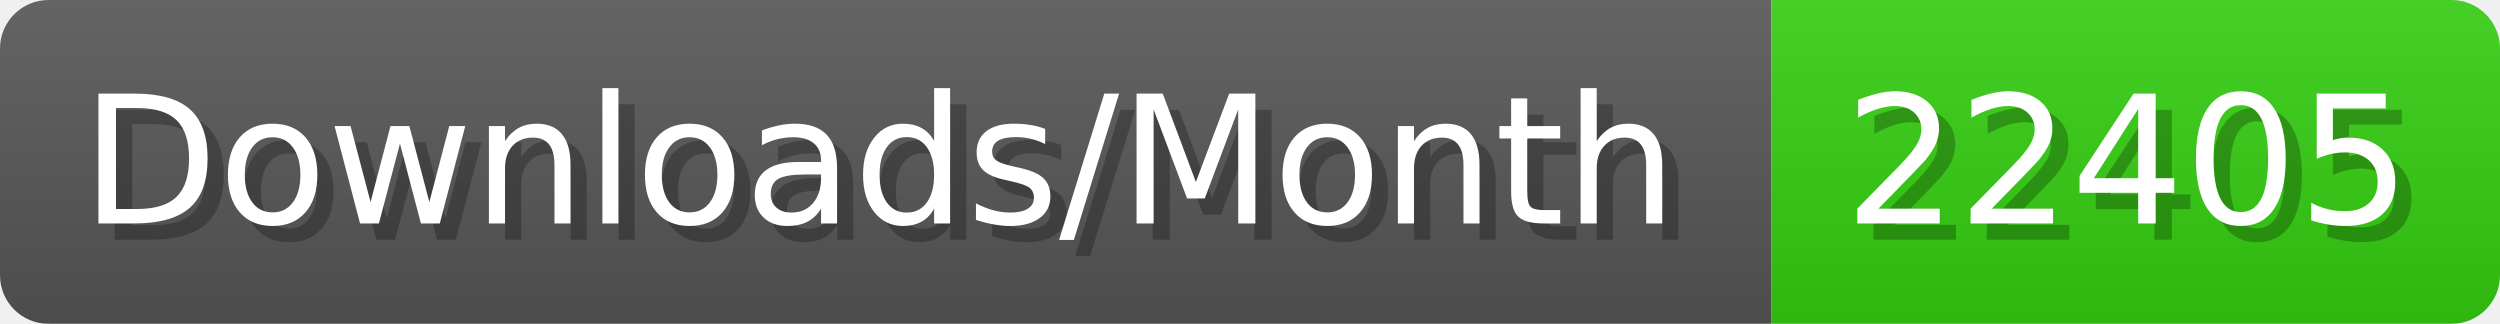
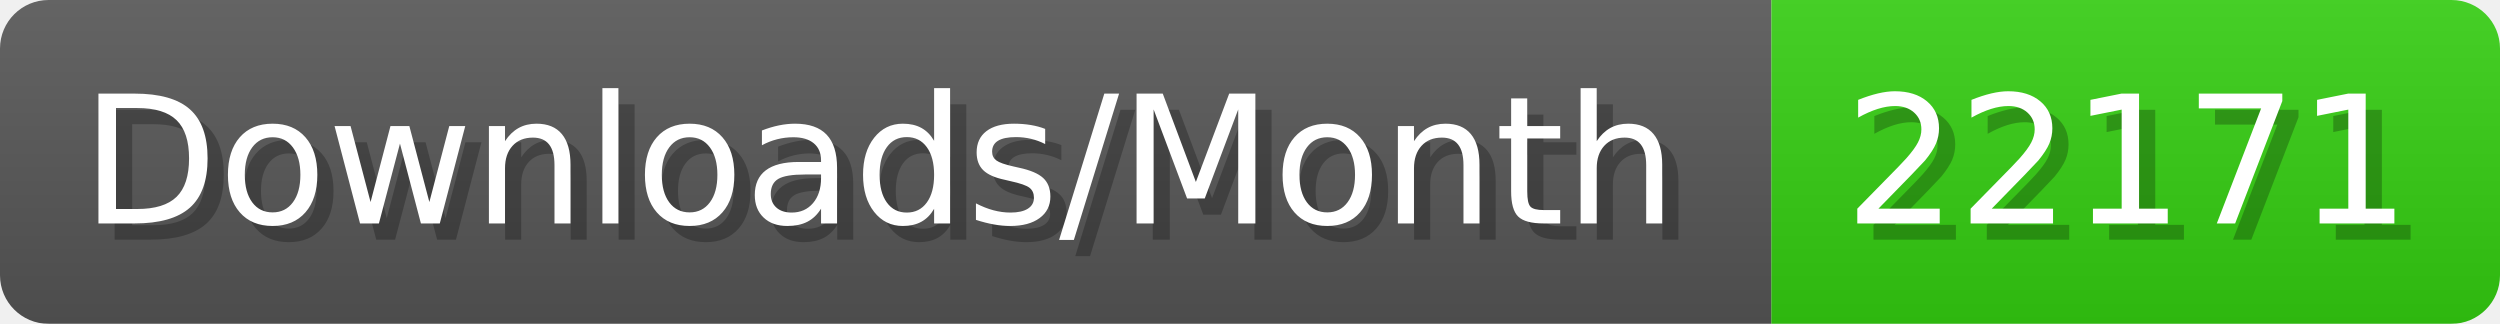
- <svg xmlns="http://www.w3.org/2000/svg" width="154.4" height="20" viewBox="0 0 1544 200" role="img" aria-label="Downloads/Month: 22405">
+ <svg xmlns="http://www.w3.org/2000/svg" width="154.4" height="20" viewBox="0 0 1544 200" role="img" aria-label="Downloads/Month: 22171">
  <linearGradient id="YlXUI" x2="0" y2="100%">
    <stop offset="0" stop-opacity=".1" stop-color="#EEE" />
    <stop offset="1" stop-opacity=".1" />
  </linearGradient>
  <mask id="JHhop">
    <rect width="1544" height="200" rx="30" fill="#FFF" />
  </mask>
  <g mask="url(#JHhop)">
    <rect width="1094" height="200" fill="#555" />
    <rect width="450" height="200" fill="#3C1" x="1094" />
    <rect width="1544" height="200" fill="url(#YlXUI)" />
  </g>
  <g aria-hidden="true" fill="#fff" text-anchor="start" font-family="Verdana,DejaVu Sans,sans-serif" font-size="110">
    <text x="60" y="148" textLength="994" fill="#000" opacity="0.25">Downloads/Month</text>
    <text x="50" y="138" textLength="994">Downloads/Month</text>
-     <text x="1149" y="148" textLength="350" fill="#000" opacity="0.25">22405</text>
-     <text x="1139" y="138" textLength="350">22405</text>
+     <text x="1149" y="148" textLength="350" fill="#000" opacity="0.25">22171</text>
+     <text x="1139" y="138" textLength="350">22171</text>
  </g>
</svg>
